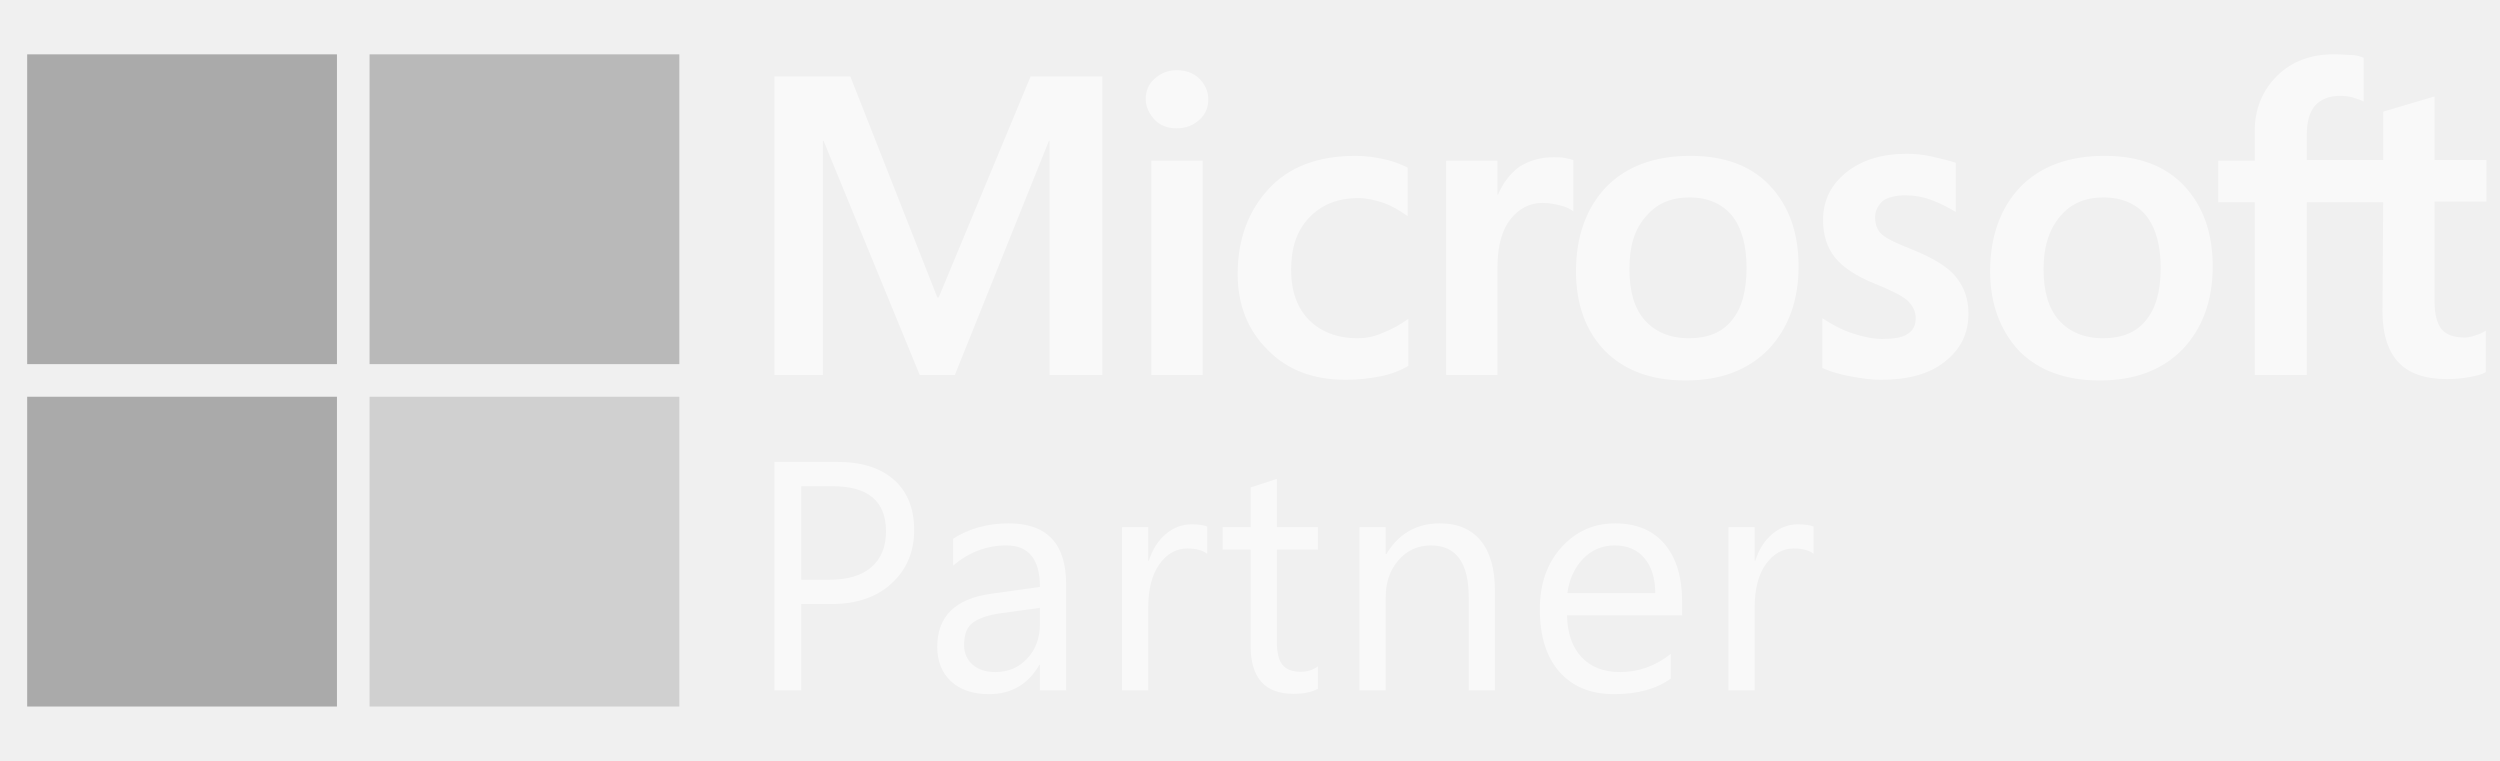
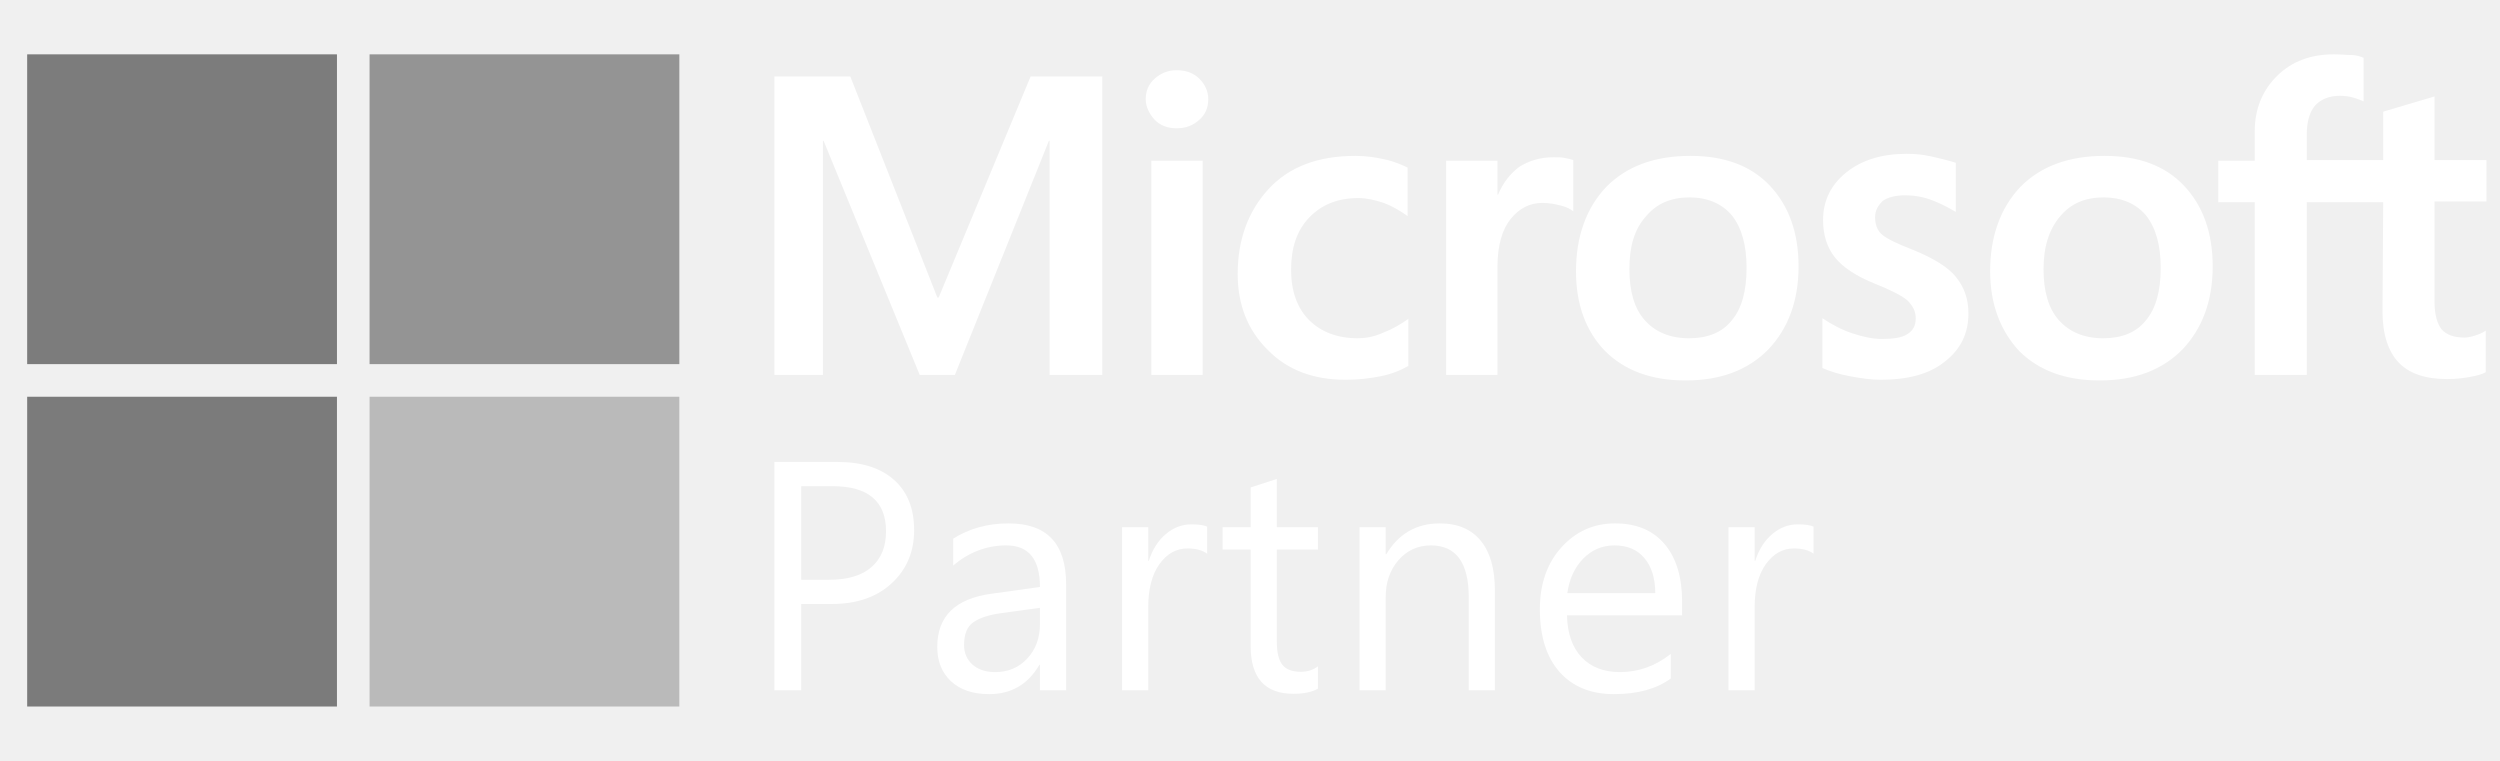
<svg xmlns="http://www.w3.org/2000/svg" width="92" height="28" viewBox="0 0 92 28" fill="none">
  <g id="Footer 2026">
    <g id="footer-lg">
      <g id="Property 1=Default">
        <g id="Footer Info">
          <g id="Footer Links">
            <g id="Left">
              <g id="Logo">
-                 <g id="Microsoft Partner Logo" style="mix-blend-mode:luminosity" opacity="0.6">
+                 <g id="Microsoft Partner Logo" style="mix-blend-mode:luminosity">
                  <g id="Frame 1707480385">
                    <path id="Vector" d="M12.4 2H1V13.4H12.4V2Z" fill="#F25022" />
                    <path id="Vector_2" d="M25 2H13.6V13.4H25V2Z" fill="#7FBA00" />
                    <path id="Vector_3" d="M12.4 14.6H1V26H12.4V14.6Z" fill="#00A4EF" />
                    <path id="Vector_4" d="M25 14.6H13.6V26H25V14.6Z" fill="#FFB900" />
                  </g>
                  <g id="Frame 1707480384">
                    <path id="Vector_5" d="M40.563 2.814V13.797H38.626V5.178H38.6L35.138 13.797H33.847L30.308 5.178H30.282V13.797H28.5V2.814H31.29L34.493 10.949H34.544L37.928 2.814H40.563ZM42.164 3.653C42.164 3.347 42.267 3.093 42.5 2.89C42.733 2.686 42.991 2.585 43.301 2.585C43.636 2.585 43.921 2.686 44.127 2.89C44.334 3.093 44.463 3.347 44.463 3.653C44.463 3.958 44.36 4.212 44.127 4.415C43.895 4.619 43.636 4.72 43.301 4.72C42.965 4.72 42.707 4.619 42.5 4.415C42.293 4.186 42.164 3.932 42.164 3.653ZM44.257 5.915V13.797H42.371V5.915H44.257ZM49.965 12.449C50.249 12.449 50.559 12.398 50.895 12.246C51.231 12.119 51.541 11.941 51.825 11.737V13.466C51.515 13.644 51.179 13.771 50.791 13.848C50.404 13.924 49.991 13.975 49.526 13.975C48.338 13.975 47.382 13.619 46.659 12.881C45.91 12.144 45.548 11.203 45.548 10.085C45.548 8.814 45.935 7.771 46.684 6.958C47.434 6.144 48.493 5.737 49.888 5.737C50.249 5.737 50.611 5.788 50.947 5.864C51.308 5.941 51.592 6.068 51.799 6.169V7.949C51.515 7.746 51.205 7.568 50.921 7.466C50.611 7.364 50.301 7.288 49.991 7.288C49.242 7.288 48.648 7.517 48.183 8C47.718 8.483 47.511 9.119 47.511 9.932C47.511 10.72 47.743 11.356 48.183 11.788C48.622 12.22 49.216 12.449 49.965 12.449ZM57.172 5.788C57.327 5.788 57.456 5.788 57.585 5.814C57.714 5.839 57.817 5.864 57.895 5.89V7.771C57.791 7.695 57.662 7.619 57.456 7.568C57.249 7.517 57.042 7.466 56.758 7.466C56.293 7.466 55.906 7.669 55.596 8.051C55.286 8.432 55.105 9.017 55.105 9.831V13.797H53.22V5.915H55.105V7.161H55.131C55.312 6.729 55.57 6.398 55.906 6.144C56.267 5.915 56.681 5.788 57.172 5.788ZM57.998 9.983C57.998 8.686 58.386 7.644 59.109 6.881C59.858 6.119 60.891 5.737 62.209 5.737C63.448 5.737 64.43 6.093 65.127 6.831C65.825 7.568 66.186 8.559 66.186 9.805C66.186 11.076 65.799 12.093 65.076 12.856C64.327 13.619 63.319 14 62.028 14C60.788 14 59.806 13.644 59.083 12.932C58.36 12.195 57.998 11.203 57.998 9.983ZM59.961 9.907C59.961 10.72 60.142 11.356 60.529 11.788C60.917 12.22 61.459 12.449 62.157 12.449C62.828 12.449 63.371 12.246 63.733 11.788C64.094 11.356 64.275 10.72 64.275 9.856C64.275 9.017 64.094 8.381 63.733 7.924C63.371 7.492 62.828 7.263 62.183 7.263C61.485 7.263 60.969 7.492 60.581 7.949C60.142 8.432 59.961 9.068 59.961 9.907ZM69.002 8C69.002 8.254 69.079 8.483 69.26 8.636C69.441 8.788 69.803 8.966 70.397 9.195C71.146 9.5 71.688 9.831 71.972 10.186C72.282 10.568 72.437 11 72.437 11.534C72.437 12.271 72.153 12.856 71.559 13.314C70.991 13.771 70.19 13.975 69.209 13.975C68.873 13.975 68.511 13.924 68.098 13.848C67.684 13.771 67.349 13.669 67.065 13.542V11.712C67.4 11.941 67.788 12.144 68.175 12.271C68.563 12.398 68.924 12.475 69.26 12.475C69.673 12.475 70.009 12.424 70.19 12.297C70.397 12.169 70.5 11.992 70.5 11.712C70.5 11.458 70.397 11.254 70.19 11.051C69.983 10.873 69.57 10.669 69.002 10.441C68.304 10.161 67.814 9.831 67.529 9.475C67.245 9.119 67.09 8.661 67.09 8.102C67.09 7.39 67.374 6.805 67.943 6.347C68.511 5.89 69.26 5.661 70.164 5.661C70.448 5.661 70.758 5.686 71.094 5.763C71.43 5.839 71.74 5.915 71.972 5.992V7.797C71.714 7.644 71.43 7.492 71.094 7.364C70.758 7.237 70.422 7.186 70.112 7.186C69.751 7.186 69.467 7.263 69.286 7.39C69.105 7.568 69.002 7.746 69.002 8ZM73.238 9.983C73.238 8.686 73.626 7.644 74.349 6.881C75.098 6.119 76.131 5.737 77.448 5.737C78.688 5.737 79.67 6.093 80.367 6.831C81.065 7.568 81.426 8.559 81.426 9.805C81.426 11.076 81.039 12.093 80.316 12.856C79.566 13.619 78.559 14 77.267 14C76.028 14 75.046 13.644 74.323 12.932C73.626 12.195 73.238 11.203 73.238 9.983ZM75.201 9.907C75.201 10.72 75.382 11.356 75.769 11.788C76.157 12.22 76.699 12.449 77.397 12.449C78.068 12.449 78.611 12.246 78.972 11.788C79.334 11.356 79.515 10.72 79.515 9.856C79.515 9.017 79.334 8.381 78.972 7.924C78.611 7.492 78.068 7.263 77.422 7.263C76.725 7.263 76.209 7.492 75.821 7.949C75.408 8.432 75.201 9.068 75.201 9.907ZM87.703 7.441H84.888V13.797H82.976V7.441H81.633V5.915H82.976V4.822C82.976 4.008 83.26 3.322 83.803 2.788C84.345 2.254 85.042 2 85.895 2C86.127 2 86.334 2.025 86.515 2.025C86.696 2.025 86.851 2.076 86.98 2.127V3.729C86.928 3.703 86.799 3.653 86.644 3.602C86.489 3.551 86.308 3.525 86.102 3.525C85.714 3.525 85.404 3.653 85.197 3.881C84.991 4.11 84.888 4.492 84.888 4.949V5.89H87.703V4.11L89.589 3.551V5.89H91.5V7.415H89.589V11.102C89.589 11.585 89.692 11.915 89.847 12.119C90.028 12.322 90.312 12.424 90.699 12.424C90.803 12.424 90.932 12.398 91.087 12.348C91.242 12.297 91.371 12.246 91.474 12.169V13.695C91.345 13.771 91.164 13.822 90.88 13.873C90.596 13.924 90.338 13.949 90.053 13.949C89.253 13.949 88.659 13.746 88.271 13.339C87.884 12.932 87.677 12.297 87.677 11.458L87.703 7.441Z" fill="white" />
                    <g id="Partner">
                      <path d="M29.484 22.227V25.402H28.5V17H30.808C31.707 17 32.402 17.219 32.894 17.656C33.39 18.094 33.639 18.711 33.639 19.508C33.639 20.305 33.363 20.957 32.812 21.465C32.265 21.973 31.525 22.227 30.592 22.227H29.484ZM29.484 17.891V21.336H30.515C31.195 21.336 31.713 21.182 32.068 20.873C32.428 20.561 32.607 20.121 32.607 19.555C32.607 18.445 31.951 17.891 30.639 17.891H29.484Z" fill="white" />
                      <path d="M39.232 25.402H38.271V24.465H38.248C37.83 25.184 37.215 25.543 36.402 25.543C35.804 25.543 35.336 25.385 34.996 25.068C34.66 24.752 34.492 24.332 34.492 23.809C34.492 22.688 35.152 22.035 36.472 21.852L38.271 21.6C38.271 20.58 37.859 20.07 37.035 20.07C36.312 20.07 35.66 20.316 35.078 20.809V19.824C35.668 19.449 36.347 19.262 37.117 19.262C38.527 19.262 39.232 20.008 39.232 21.5V25.402ZM38.271 22.367L36.824 22.566C36.379 22.629 36.043 22.74 35.816 22.9C35.59 23.057 35.476 23.336 35.476 23.738C35.476 24.031 35.58 24.271 35.787 24.459C35.998 24.643 36.277 24.734 36.625 24.734C37.101 24.734 37.494 24.568 37.803 24.236C38.115 23.9 38.271 23.477 38.271 22.965V22.367Z" fill="white" />
                      <path d="M44.422 20.375C44.254 20.246 44.011 20.182 43.695 20.182C43.285 20.182 42.941 20.375 42.664 20.762C42.39 21.148 42.254 21.676 42.254 22.344V25.402H41.293V19.402H42.254V20.639H42.277C42.414 20.217 42.623 19.889 42.904 19.654C43.185 19.416 43.5 19.297 43.847 19.297C44.097 19.297 44.289 19.324 44.422 19.379V20.375Z" fill="white" />
                      <path d="M48.498 25.344C48.271 25.469 47.972 25.531 47.601 25.531C46.551 25.531 46.025 24.945 46.025 23.773V20.223H44.994V19.402H46.025V17.938L46.986 17.627V19.402H48.498V20.223H46.986V23.604C46.986 24.006 47.054 24.293 47.191 24.465C47.328 24.637 47.554 24.723 47.871 24.723C48.113 24.723 48.322 24.656 48.498 24.523V25.344Z" fill="white" />
                      <path d="M55.011 25.402H54.051V21.98C54.051 20.707 53.586 20.07 52.656 20.07C52.176 20.07 51.777 20.252 51.461 20.615C51.148 20.975 50.992 21.43 50.992 21.98V25.402H50.031V19.402H50.992V20.398H51.015C51.469 19.641 52.125 19.262 52.984 19.262C53.64 19.262 54.142 19.475 54.49 19.9C54.838 20.322 55.011 20.934 55.011 21.734V25.402Z" fill="white" />
                      <path d="M61.9 22.643H57.664C57.679 23.311 57.859 23.826 58.203 24.189C58.547 24.553 59.019 24.734 59.621 24.734C60.297 24.734 60.918 24.512 61.484 24.066V24.969C60.957 25.352 60.26 25.543 59.392 25.543C58.545 25.543 57.879 25.271 57.394 24.729C56.91 24.182 56.668 23.414 56.668 22.426C56.668 21.492 56.931 20.732 57.459 20.146C57.99 19.557 58.648 19.262 59.433 19.262C60.219 19.262 60.826 19.516 61.256 20.023C61.685 20.531 61.9 21.236 61.9 22.139V22.643ZM60.916 21.828C60.912 21.273 60.777 20.842 60.511 20.533C60.25 20.225 59.885 20.07 59.416 20.07C58.963 20.07 58.578 20.232 58.261 20.557C57.945 20.881 57.75 21.305 57.676 21.828H60.916Z" fill="white" />
                      <path d="M66.738 20.375C66.57 20.246 66.328 20.182 66.011 20.182C65.601 20.182 65.258 20.375 64.98 20.762C64.707 21.148 64.57 21.676 64.57 22.344V25.402H63.609V19.402H64.57V20.639H64.594C64.73 20.217 64.939 19.889 65.221 19.654C65.502 19.416 65.816 19.297 66.164 19.297C66.414 19.297 66.605 19.324 66.738 19.379V20.375Z" fill="white" />
                    </g>
                  </g>
                </g>
              </g>
            </g>
          </g>
        </g>
      </g>
    </g>
  </g>
</svg>
